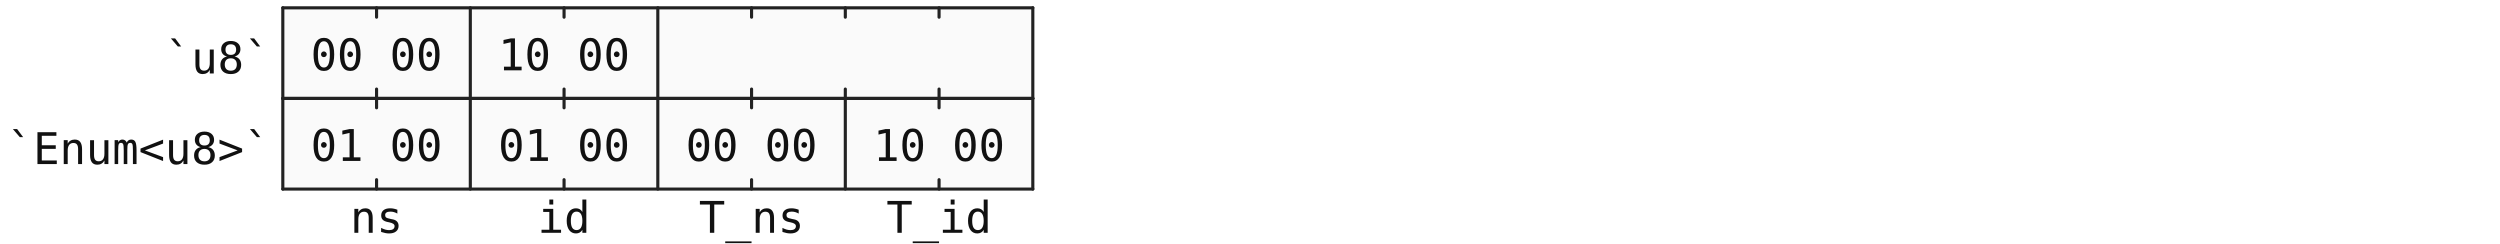
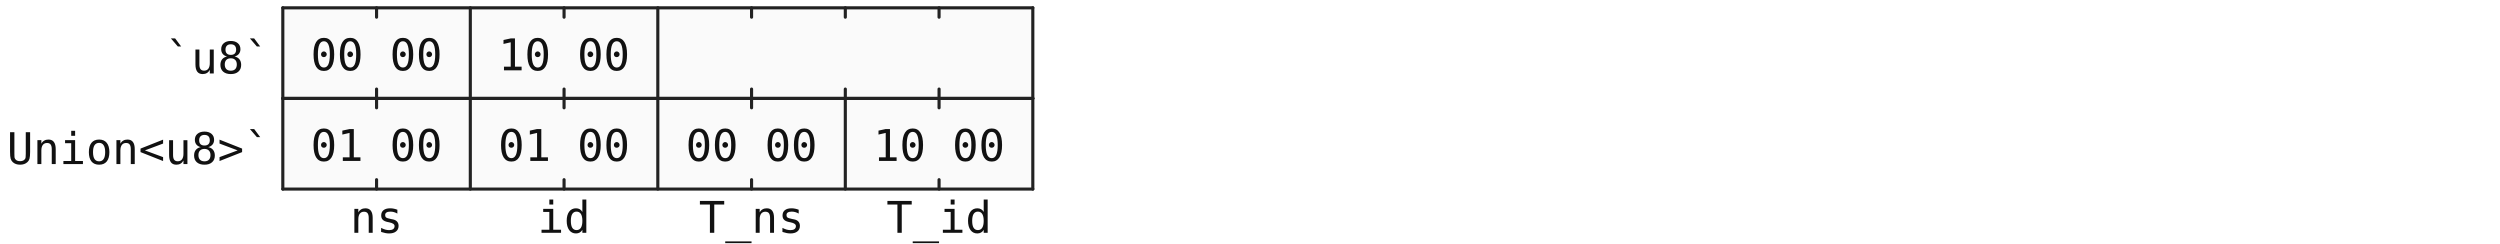
<svg xmlns="http://www.w3.org/2000/svg" width="800" height="78" viewBox="0 0 800 78">
  <style>			.bg { fill: #fafafa; }
			svg line { stroke: #222; }
			svg text { fill: #111; }
			@media (prefers-color-scheme: dark) {
				.bg { fill: #1e1e1e; }
				svg line { stroke: #a0a0a0; }
				svg text { fill: #e0e0e0; }
			}</style>
  <g transform="translate(0.5,0.5)" text-anchor="middle" font-size="14" font-family="monospace" font-weight="normal">
    <g transform="translate(90,2)">
      <rect class="bg" width="240" height="29" />
      <g stroke="black" stroke-width="1" stroke-linecap="round">
        <line x2="240" />
        <line x1="240" x2="240" y2="29" />
        <line x2="240" y1="29" y2="29" />
        <line y2="29" />
        <line x1="30" x2="30" y2="3" />
        <line x1="30" x2="30" y1="29" y2="26" />
        <line x1="60" x2="60" y2="29" />
        <line x1="90" x2="90" y2="3" />
        <line x1="90" x2="90" y1="29" y2="26" />
        <line x1="120" x2="120" y2="29" />
        <line x1="150" x2="150" y2="3" />
        <line x1="150" x2="150" y1="29" y2="26" />
        <line x1="180" x2="180" y2="3" />
        <line x1="180" x2="180" y1="29" y2="26" />
        <line x1="210" x2="210" y2="3" />
        <line x1="210" x2="210" y1="29" y2="26" />
      </g>
      <g>
        <g />
        <g transform="translate(15,14)">
          <g transform="translate(15)">
            <text y="6">
              <tspan>00 00</tspan>
            </text>
          </g>
          <g transform="translate(75)">
            <text y="6">
              <tspan>10 00</tspan>
            </text>
          </g>
          <g transform="translate(165)">
            <text y="6">
              <tspan />
            </text>
          </g>
        </g>
        <g transform="translate(15,37)">
          <g transform="translate(15)">
            <text y="6">
              <tspan>ns</tspan>
            </text>
          </g>
          <g transform="translate(75)">
            <text y="6">
              <tspan>id</tspan>
            </text>
          </g>
          <g transform="translate(165)">
            <text y="6">
              <tspan />
            </text>
          </g>
        </g>
      </g>
      <g text-anchor="end">
        <g transform="translate(-4,15)">
          <text y="6">
            <tspan>`u8`</tspan>
          </text>
        </g>
      </g>
    </g>
    <g transform="translate(90,31)">
      <rect class="bg" width="240" height="29" />
      <g stroke="black" stroke-width="1" stroke-linecap="round">
        <line x2="240" />
        <line x1="240" x2="240" y2="29" />
        <line x2="240" y1="29" y2="29" />
        <line y2="29" />
        <line x1="30" x2="30" y2="3" />
        <line x1="30" x2="30" y1="29" y2="26" />
        <line x1="60" x2="60" y2="29" />
        <line x1="90" x2="90" y2="3" />
        <line x1="90" x2="90" y1="29" y2="26" />
        <line x1="120" x2="120" y2="29" />
        <line x1="150" x2="150" y2="3" />
        <line x1="150" x2="150" y1="29" y2="26" />
        <line x1="180" x2="180" y2="29" />
        <line x1="210" x2="210" y2="3" />
        <line x1="210" x2="210" y1="29" y2="26" />
      </g>
      <g>
        <g />
        <g transform="translate(15,14)">
          <g transform="translate(15)">
            <text y="6">
              <tspan>01 00</tspan>
            </text>
          </g>
          <g transform="translate(75)">
            <text y="6">
              <tspan>01 00</tspan>
            </text>
          </g>
          <g transform="translate(135)">
            <text y="6">
              <tspan>00 00</tspan>
            </text>
          </g>
          <g transform="translate(195)">
            <text y="6">
              <tspan>10 00</tspan>
            </text>
          </g>
        </g>
        <g transform="translate(15,37)">
          <g transform="translate(15)">
            <text y="6">
              <tspan>ns</tspan>
            </text>
          </g>
          <g transform="translate(75)">
            <text y="6">
              <tspan>id</tspan>
            </text>
          </g>
          <g transform="translate(135)">
            <text y="6">
              <tspan>T_ns</tspan>
            </text>
          </g>
          <g transform="translate(195)">
            <text y="6">
              <tspan>T_id</tspan>
            </text>
          </g>
        </g>
      </g>
      <g text-anchor="end">
        <g transform="translate(-4,15)">
          <text y="6">
-             <tspan>`Enum&lt;u8&gt;`</tspan>
+             <tspan>`Union&lt;u8&gt;`</tspan>
          </text>
        </g>
      </g>
    </g>
    <g transform="translate(90,-3)" />
  </g>
</svg>
